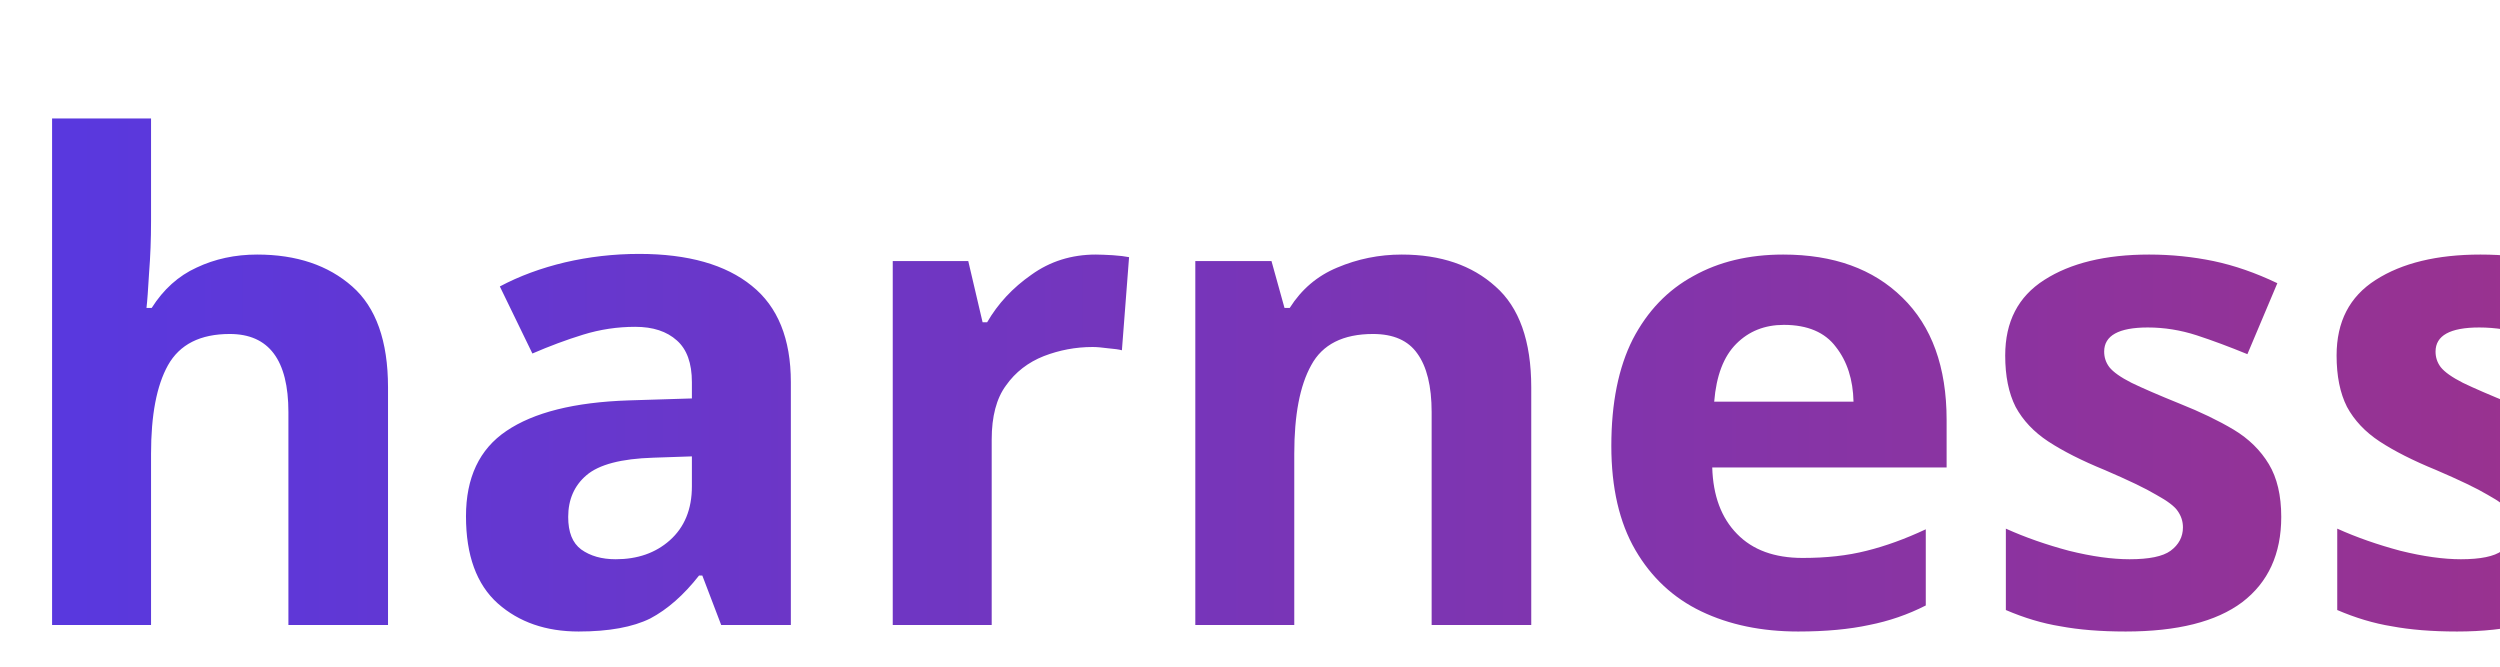
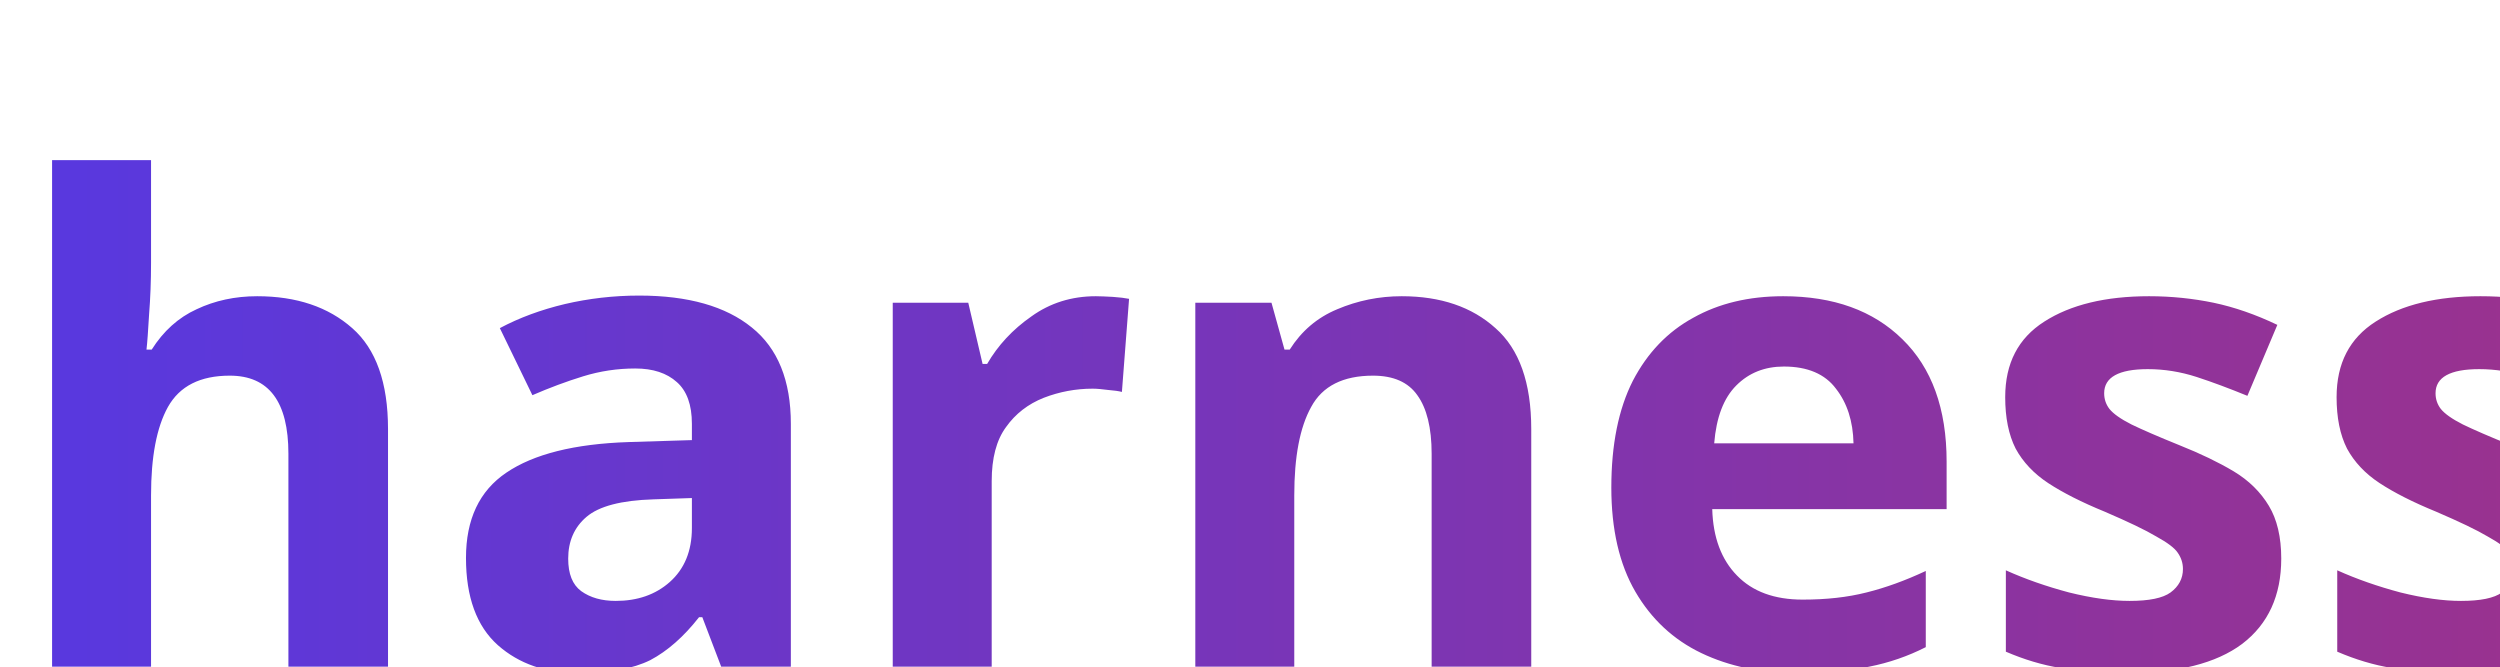
<svg xmlns="http://www.w3.org/2000/svg" width="60" height="16" viewBox="0 0 60 16">
  <style>
    .violet { stop-color: #5938de; }
    .pink { stop-color: #9b328d; }
    @media (prefers-color-scheme: dark) {
      .violet { stop-color: #a48aff; }
      .pink { stop-color: #f093df; }
    }
  </style>
  <defs>
    <linearGradient id="harness">
      <stop offset="0" class="violet" />
      <stop offset="1" class="pink" />
    </linearGradient>
  </defs>
-   <text x="0" y="15" fill="url(#harness)" font-family="system-ui, sans-serif" font-size="16" font-weight="600">harness</text>
+   <text x="0" y="16" fill="url(#harness)" font-family="system-ui, sans-serif" font-size="16" font-weight="600">harness</text>
</svg>
